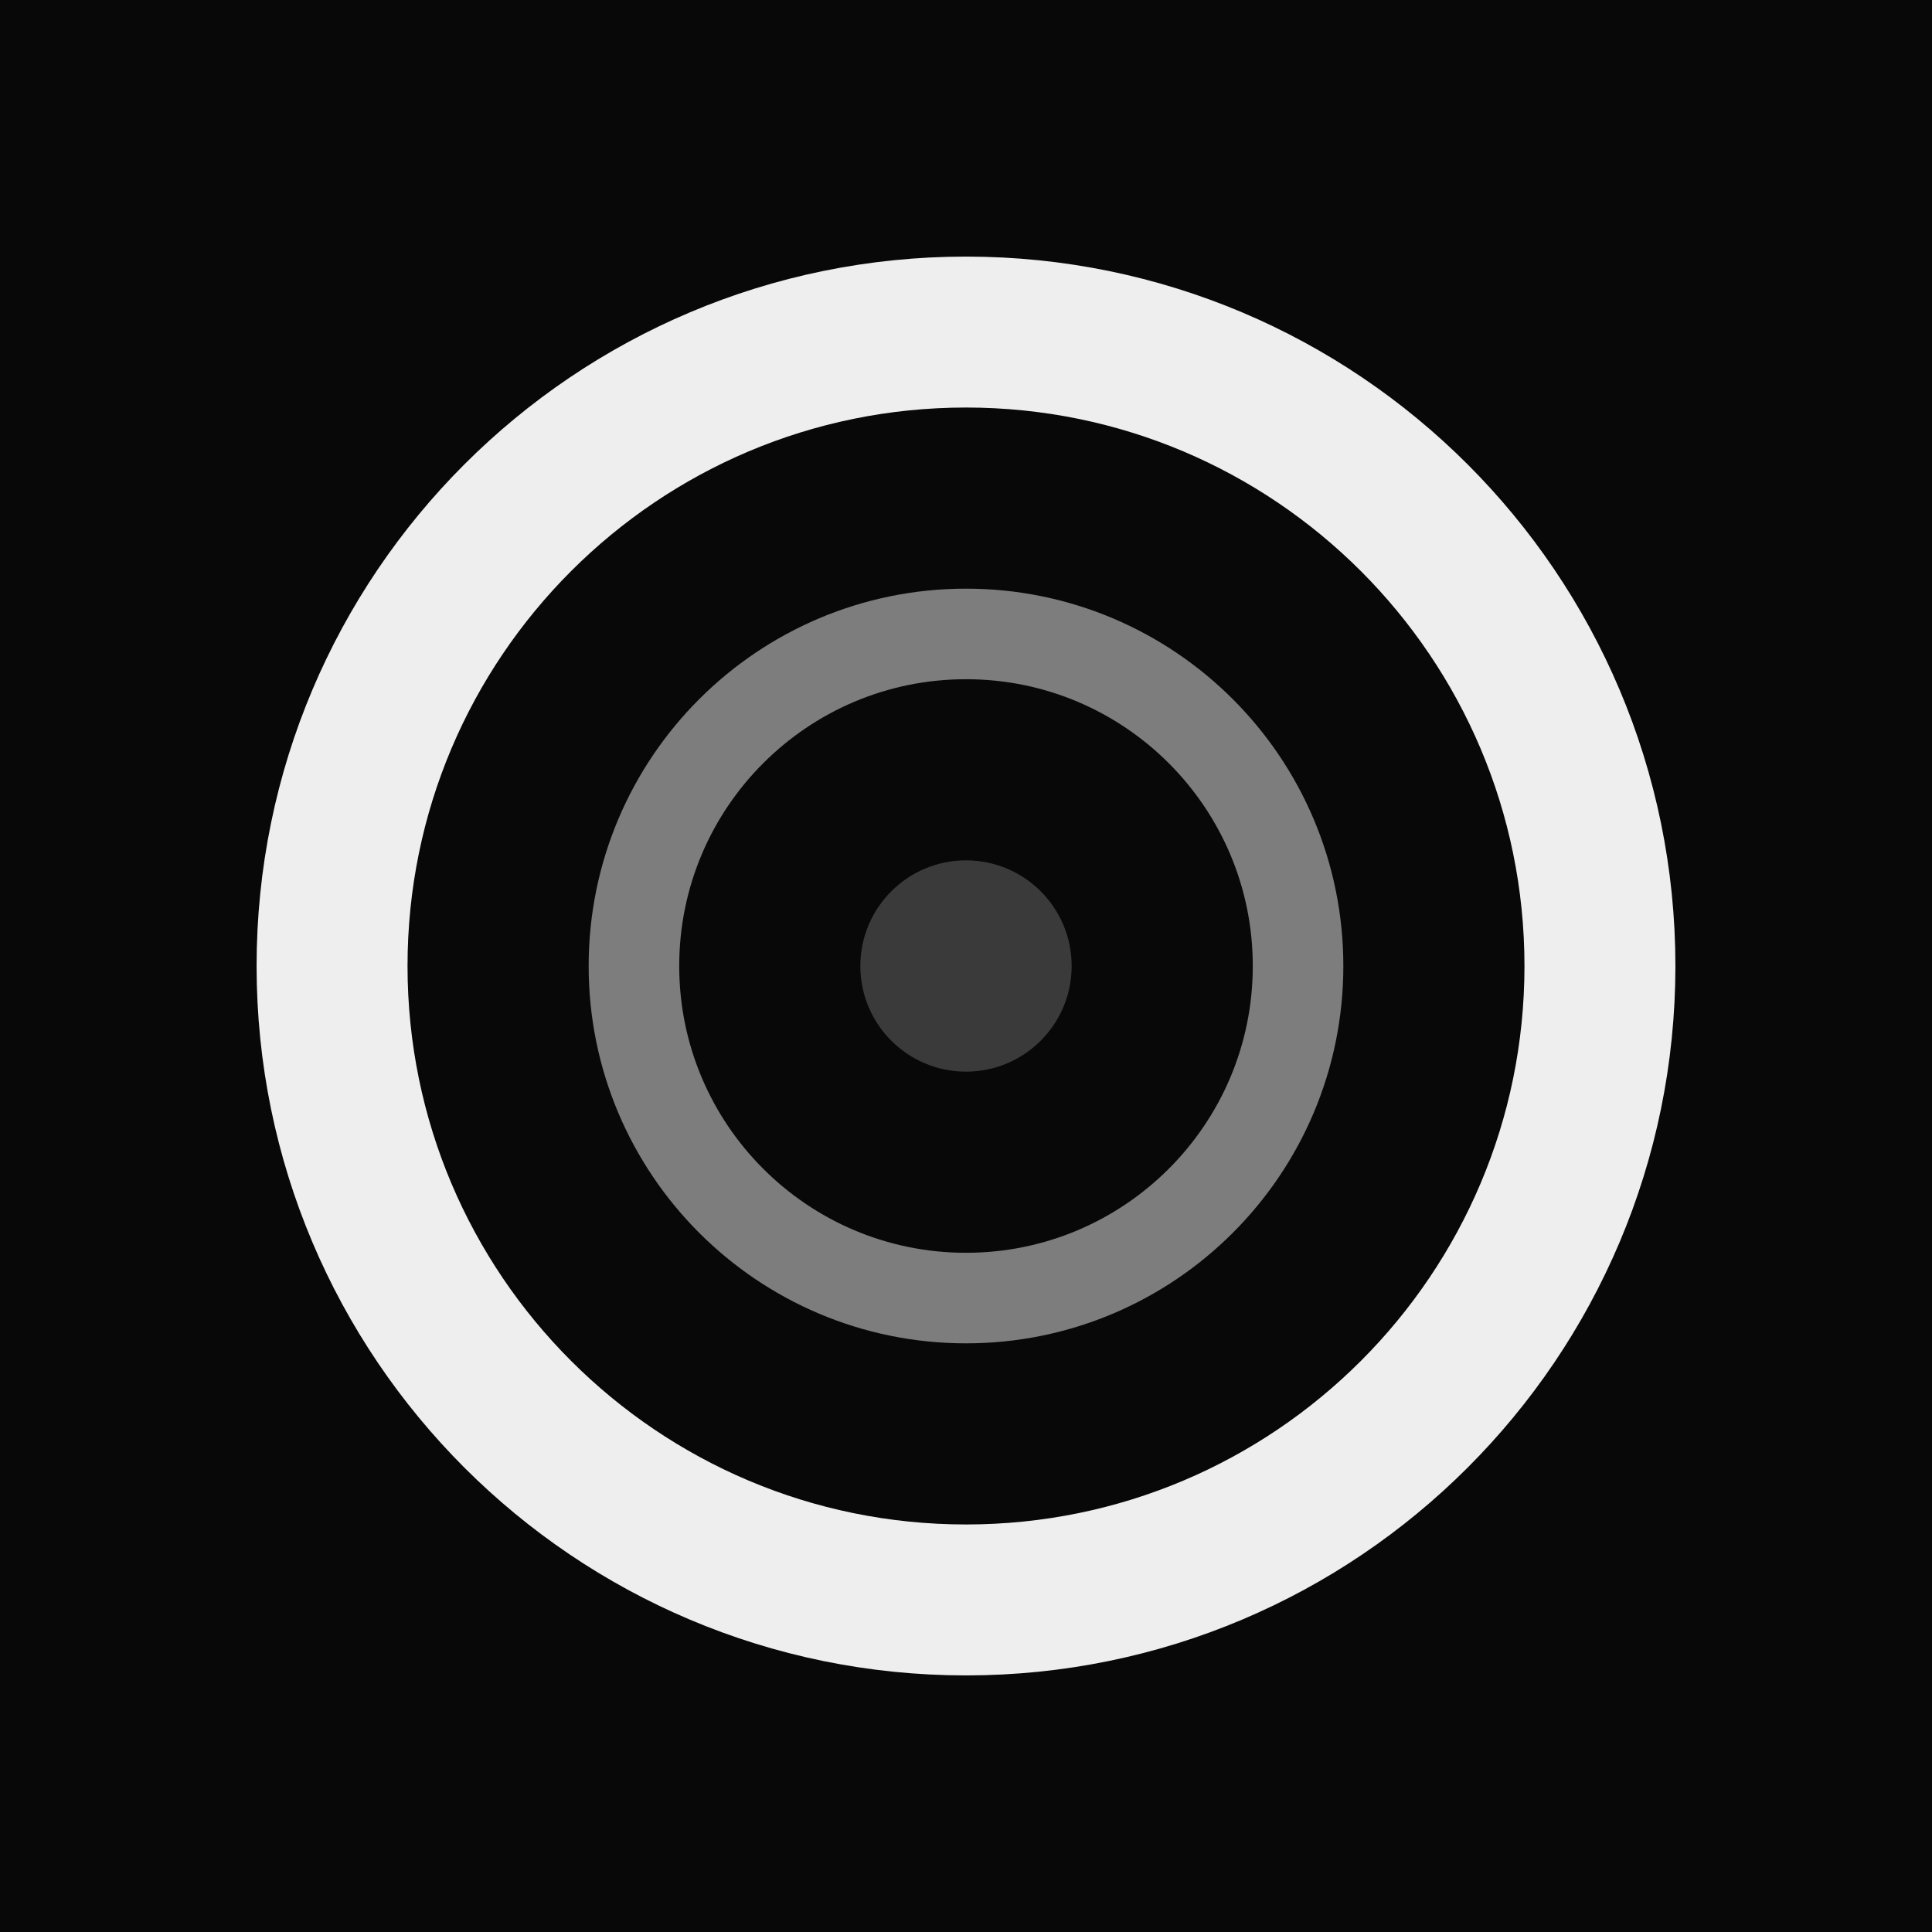
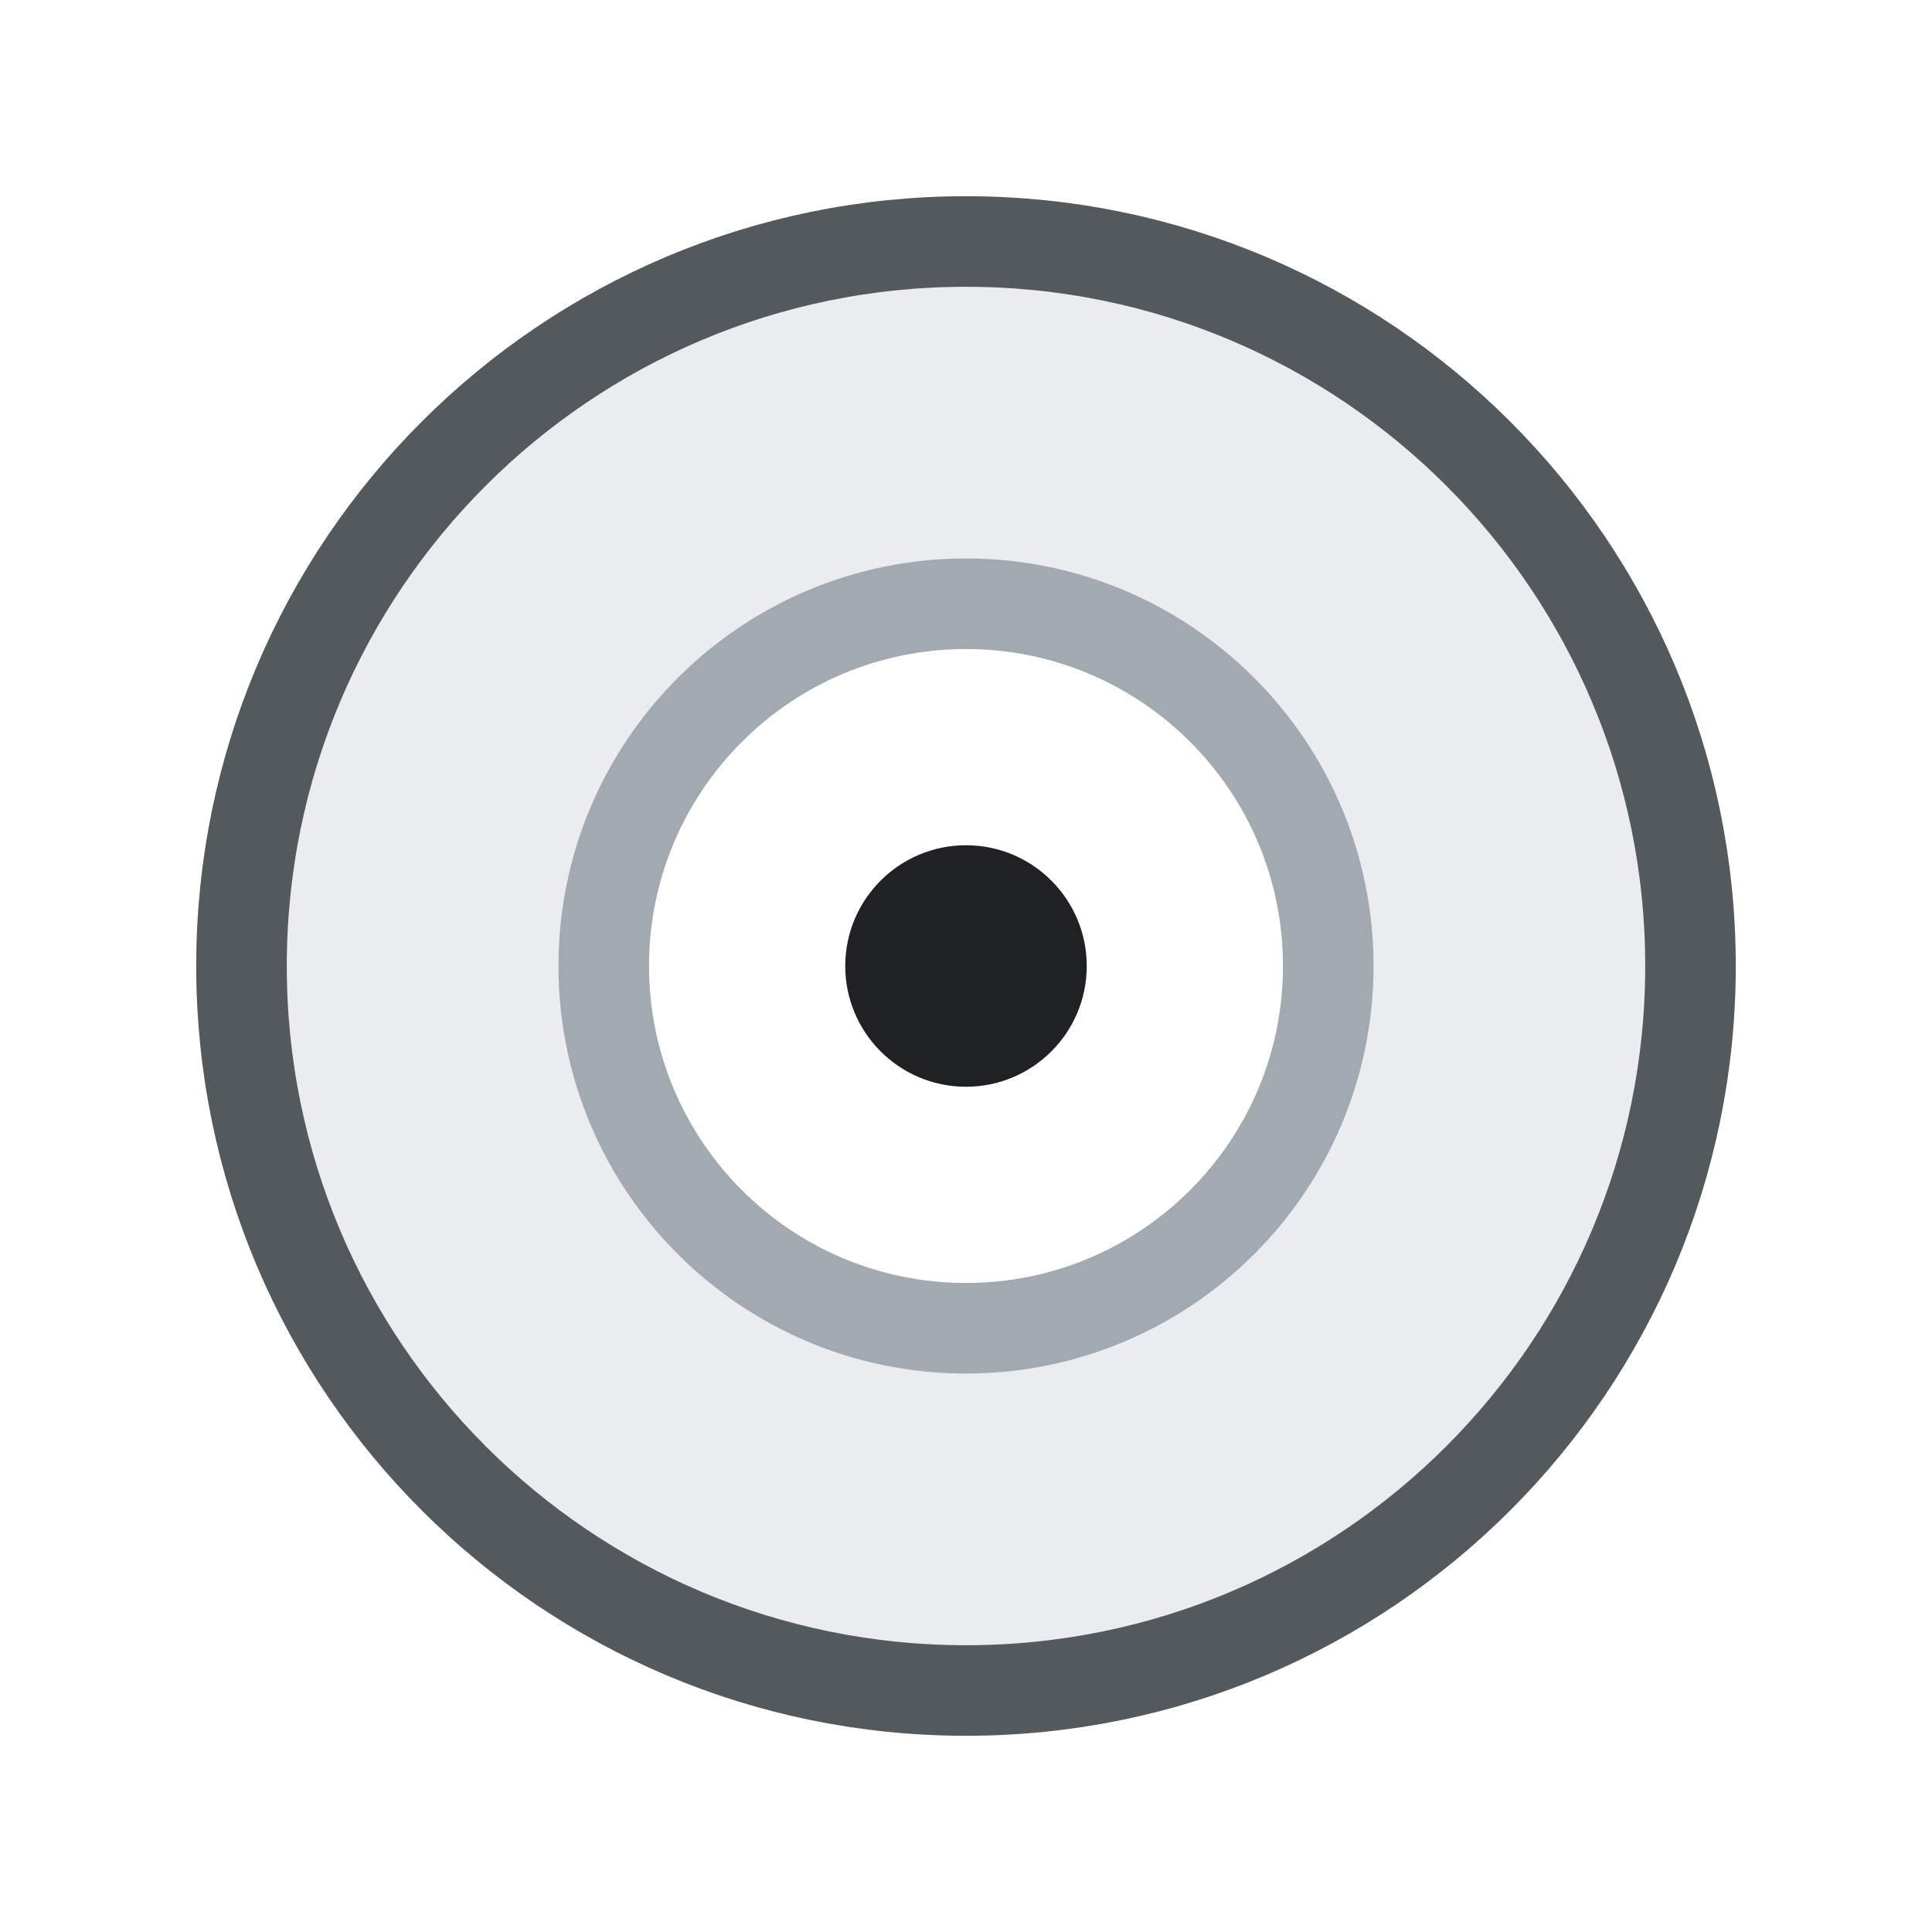
<svg xmlns="http://www.w3.org/2000/svg" viewBox="0 0 64 64">
-   <rect width="64" height="64" fill="#080808" />
-   <circle cx="32" cy="32" r="21" fill="none" stroke="#eeeeee" stroke-width="5" />
-   <circle cx="32" cy="32" r="11" fill="none" stroke="#7d7d7d" stroke-width="3" />
-   <circle cx="32" cy="32" r="3.5" fill="#3a3a3a" />
+   <rect width="64" height="64" fill="#ffffff" />
+   <circle cx="32" cy="32" r="24" fill="#eaecf0" stroke="#54595d" stroke-width="3" />
+   <circle cx="32" cy="32" r="12" fill="#ffffff" stroke="#a2a9b1" stroke-width="3" />
+   <circle cx="32" cy="32" r="4" fill="#202122" />
</svg>
